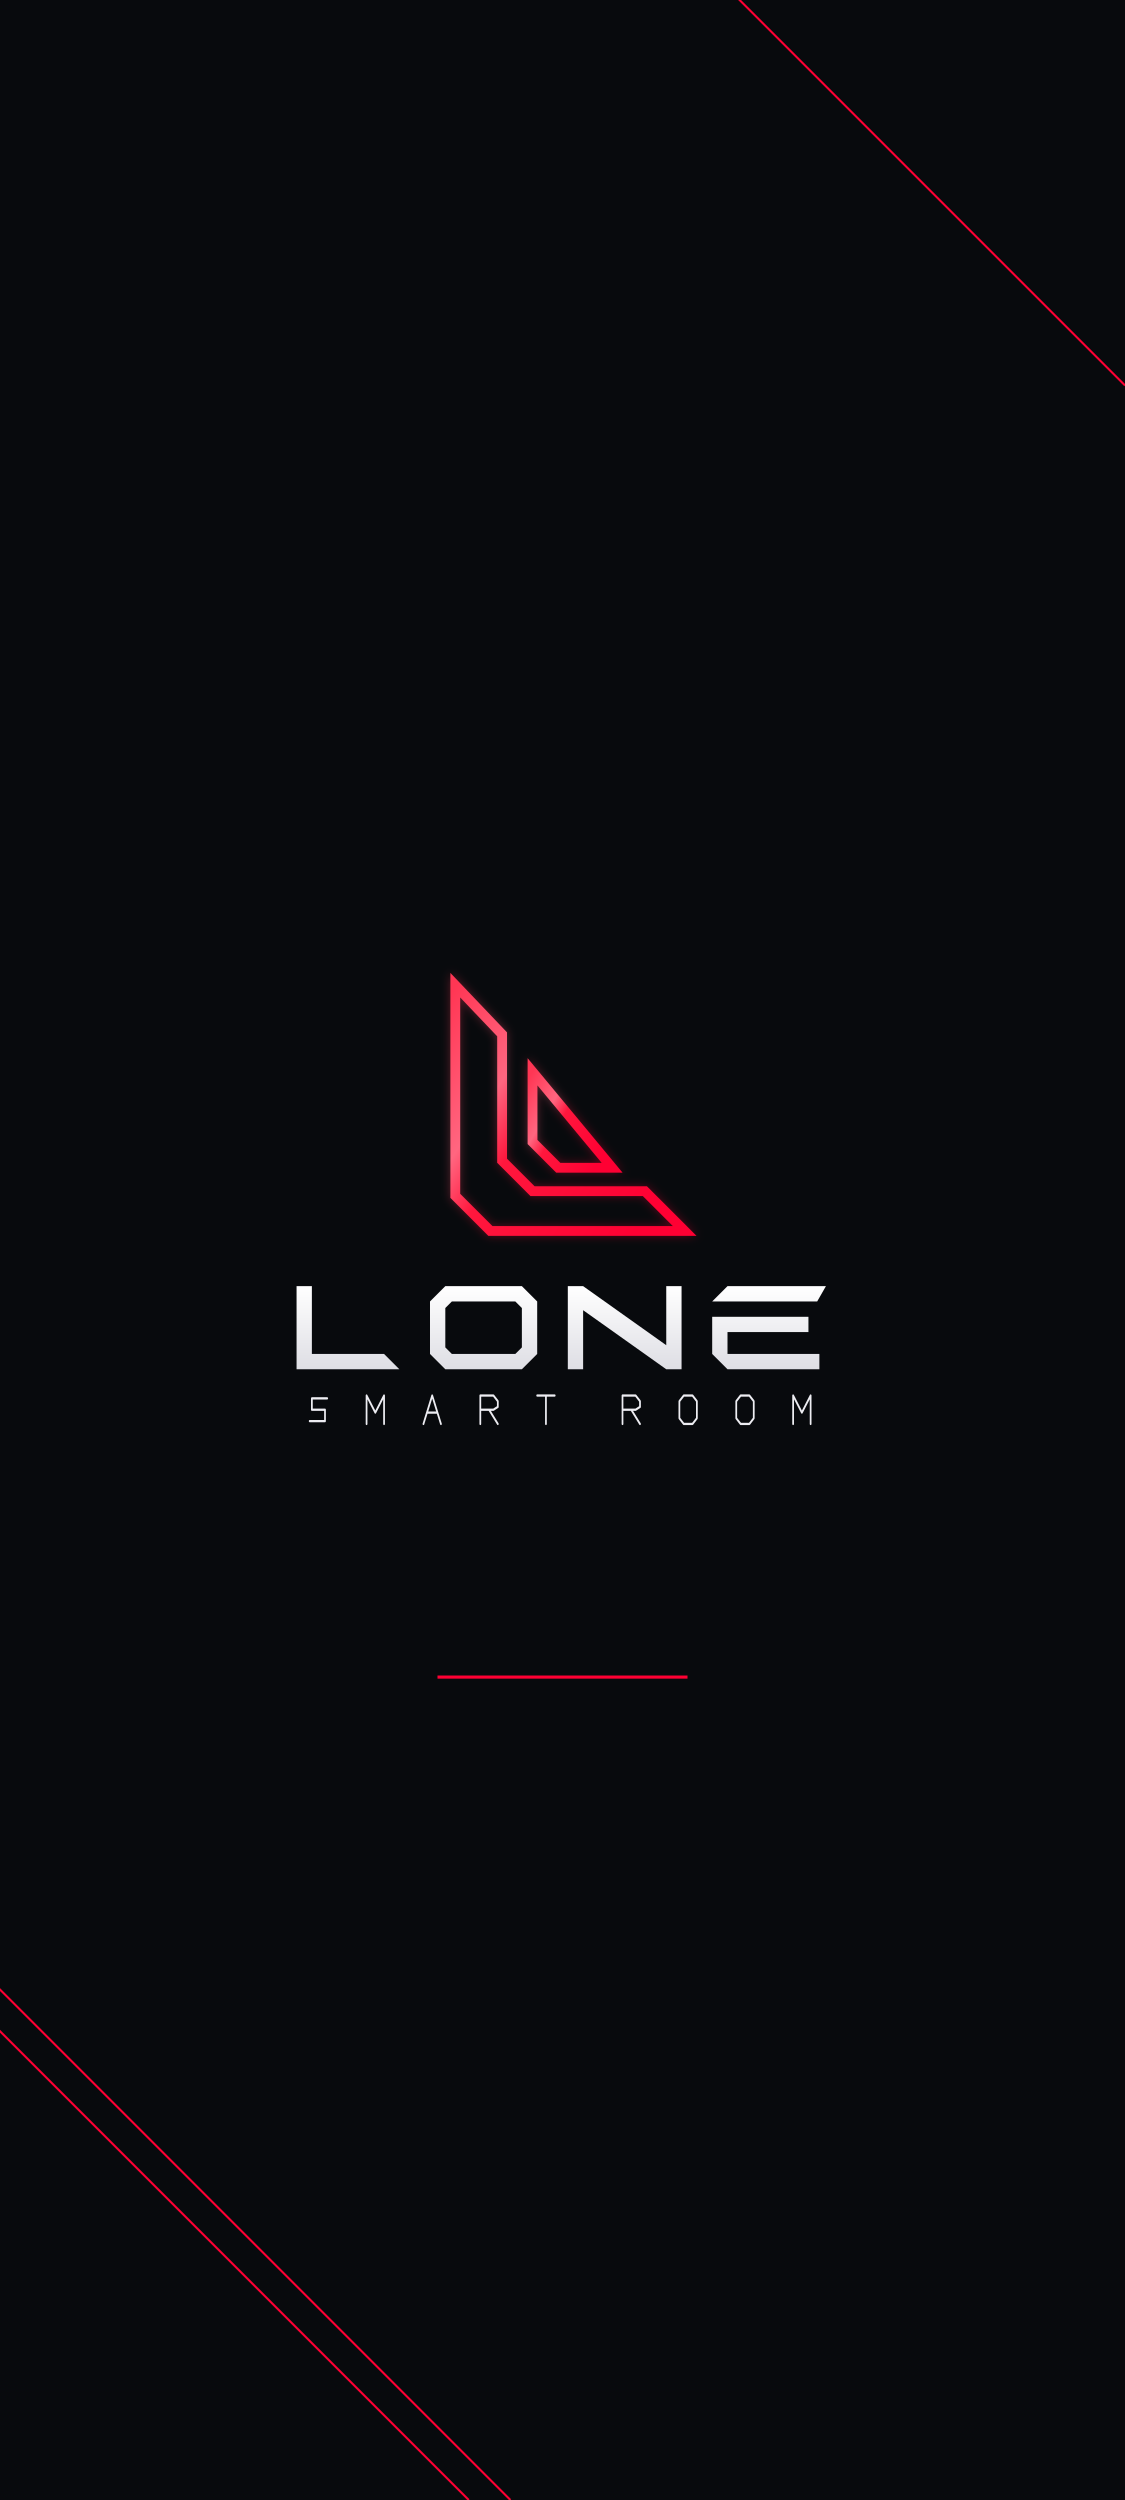
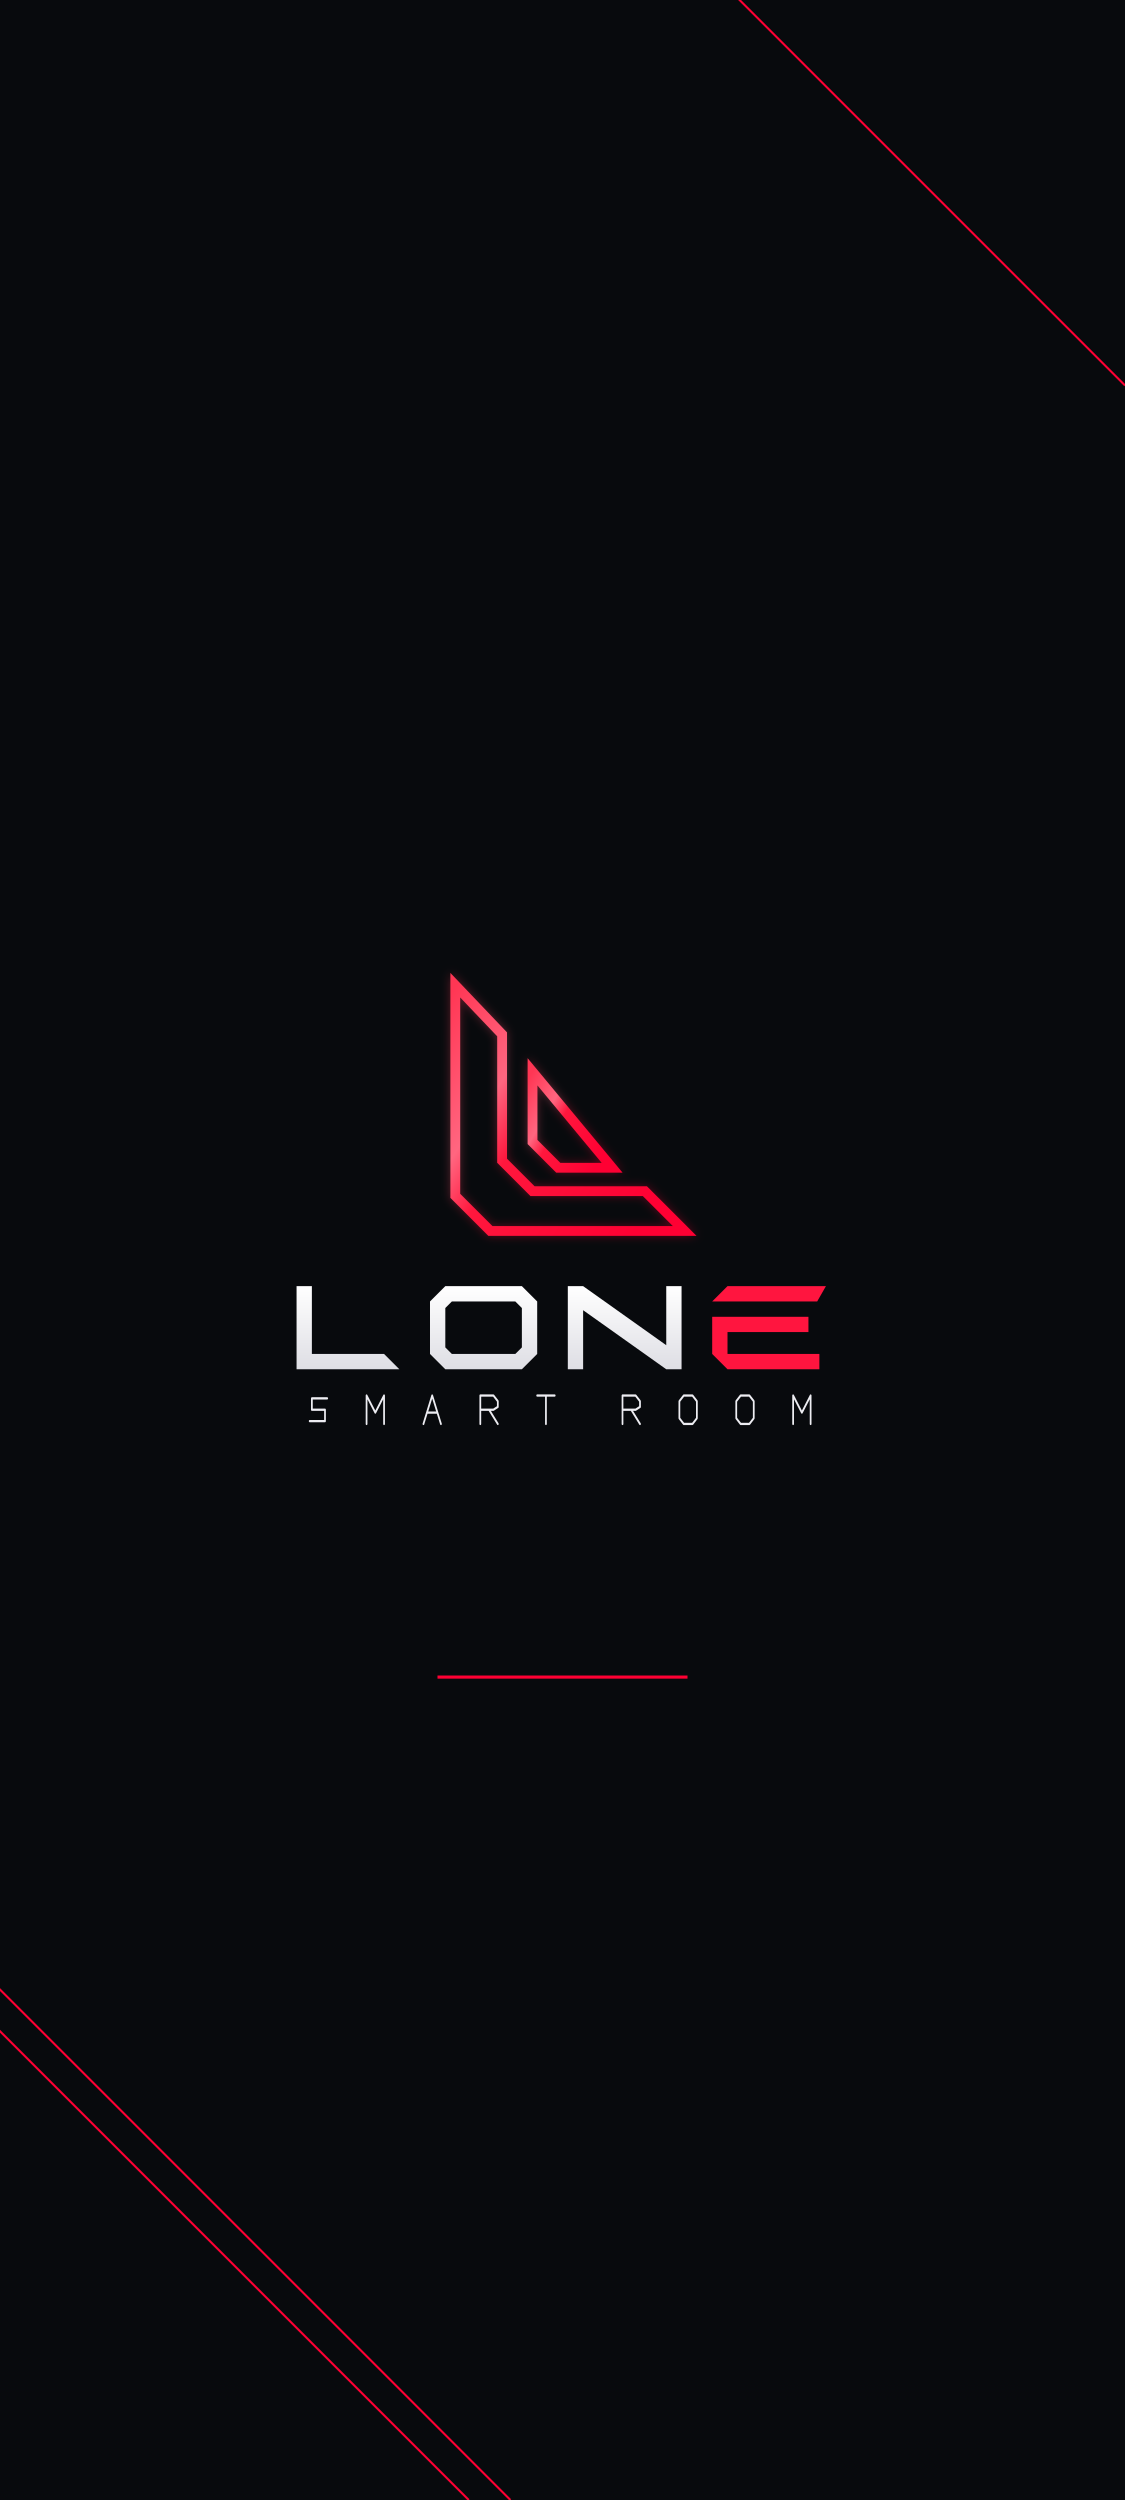
<svg xmlns="http://www.w3.org/2000/svg" width="1080" height="2400" viewBox="0 0 1080 2400" role="img" aria-labelledby="title description">
  <defs>
    <linearGradient id="markRed" x1="0" y1="0" x2="1" y2="0.7">
      <stop stop-color="#ff3654" />
      <stop offset="0.32" stop-color="#ff6680" />
      <stop offset="0.48" stop-color="#ff173d" />
      <stop offset="1" stop-color="#ff0033" />
    </linearGradient>
    <linearGradient id="wordWhite" x2="0" y2="1">
      <stop stop-color="#ffffff" />
      <stop offset="1" stop-color="#dedee4" />
    </linearGradient>
    <radialGradient id="baseGlow">
      <stop stop-color="#360812" />
      <stop offset="0.68" stop-color="#100a0e" />
      <stop offset="1" stop-color="#080a0d" />
    </radialGradient>
    <filter id="neon" x="-70%" y="-70%" width="240%" height="240%" color-interpolation-filters="sRGB">
      <feGaussianBlur stdDeviation="2.1" />
    </filter>
  </defs>
  <rect width="1080" height="2400" fill="#080a0d" />
  <g stroke="#ff0033" stroke-width="2" fill="none">
    <path d="M680 -30 L1080 370" />
    <path d="M-20 1890 L490 2400 M-20 1930 L450 2400" />
  </g>
  <g transform="translate(270 905) scale(2.1)">
    <g transform="translate(71 13) scale(1.07)" fill="none" stroke="url(#markRed)" stroke-width="4.2" stroke-linejoin="miter" stroke-miterlimit="5">
      <g filter="url(#neon)" opacity="0.34">
        <path d="M8 6 V96 L23 111 H106 L89 94 H41 L28 81 V27 Z" />
        <path d="M41 43 V73 L52 84 H75 Z" />
      </g>
      <path d="M8 6 V96 L23 111 H106 L89 94 H41 L28 81 V27 Z" />
      <path d="M41 43 V73 L52 84 H75 Z" />
    </g>
    <g transform="translate(7 157)" fill="url(#wordWhite)" fill-rule="evenodd">
      <path d="M0 0 H7 V31 H40 L47 38 H0 Z" />
      <path d="M68 0 H103 L110 7 V31 L103 38 H68 L61 31 V7 Z M71 7 L68 10 V28 L71 31 H100 L103 28 V10 L100 7 Z" />
      <path d="M124 38 V0 H131 L169 27 V0 H176 V38 H169 L131 11 V38 Z" />
-       <path d="M197 0 H242 L238 7 H190 Z M190 14 H234 V21 H197 V31 H239 V38 H197 L190 31 Z" />
+       <path fill="#ff153f" d="M197 0 H242 L238 7 H190 Z M190 14 H234 V21 H197 V31 H239 V38 H197 L190 31 Z" />
    </g>
    <g transform="translate(13 207) scale(1 1.3)" fill="none" stroke="#ededf2" stroke-width="0.8" stroke-linejoin="round" stroke-linecap="round">
      <path transform="translate(0 0)" d="M8 1 H1 V5 H7 V9 H0" />
      <path transform="translate(26 0)" d="M0 10 V0 L4 6 L8 0 V10" />
      <path transform="translate(52 0)" d="M0 10 L4 0 L8 10 M1.6 6 H6.4" />
      <path transform="translate(78 0)" d="M0 10 V0 H6 L8 2 V4 L6 5 H0 M4 5 L8 10" />
      <path transform="translate(104 0)" d="M0 0 H8 M4 0 V10" />
      <path transform="translate(143 0)" d="M0 10 V0 H6 L8 2 V4 L6 5 H0 M4 5 L8 10" />
      <path transform="translate(169 0)" d="M2 0 H6 L8 2 V8 L6 10 H2 L0 8 V2 Z" />
      <path transform="translate(195 0)" d="M2 0 H6 L8 2 V8 L6 10 H2 L0 8 V2 Z" />
      <path transform="translate(221 0)" d="M0 10 V0 L4 6 L8 0 V10" />
    </g>
  </g>
  <path d="M420 1610 H660" fill="none" stroke="#ff0033" stroke-width="3" />
</svg>
